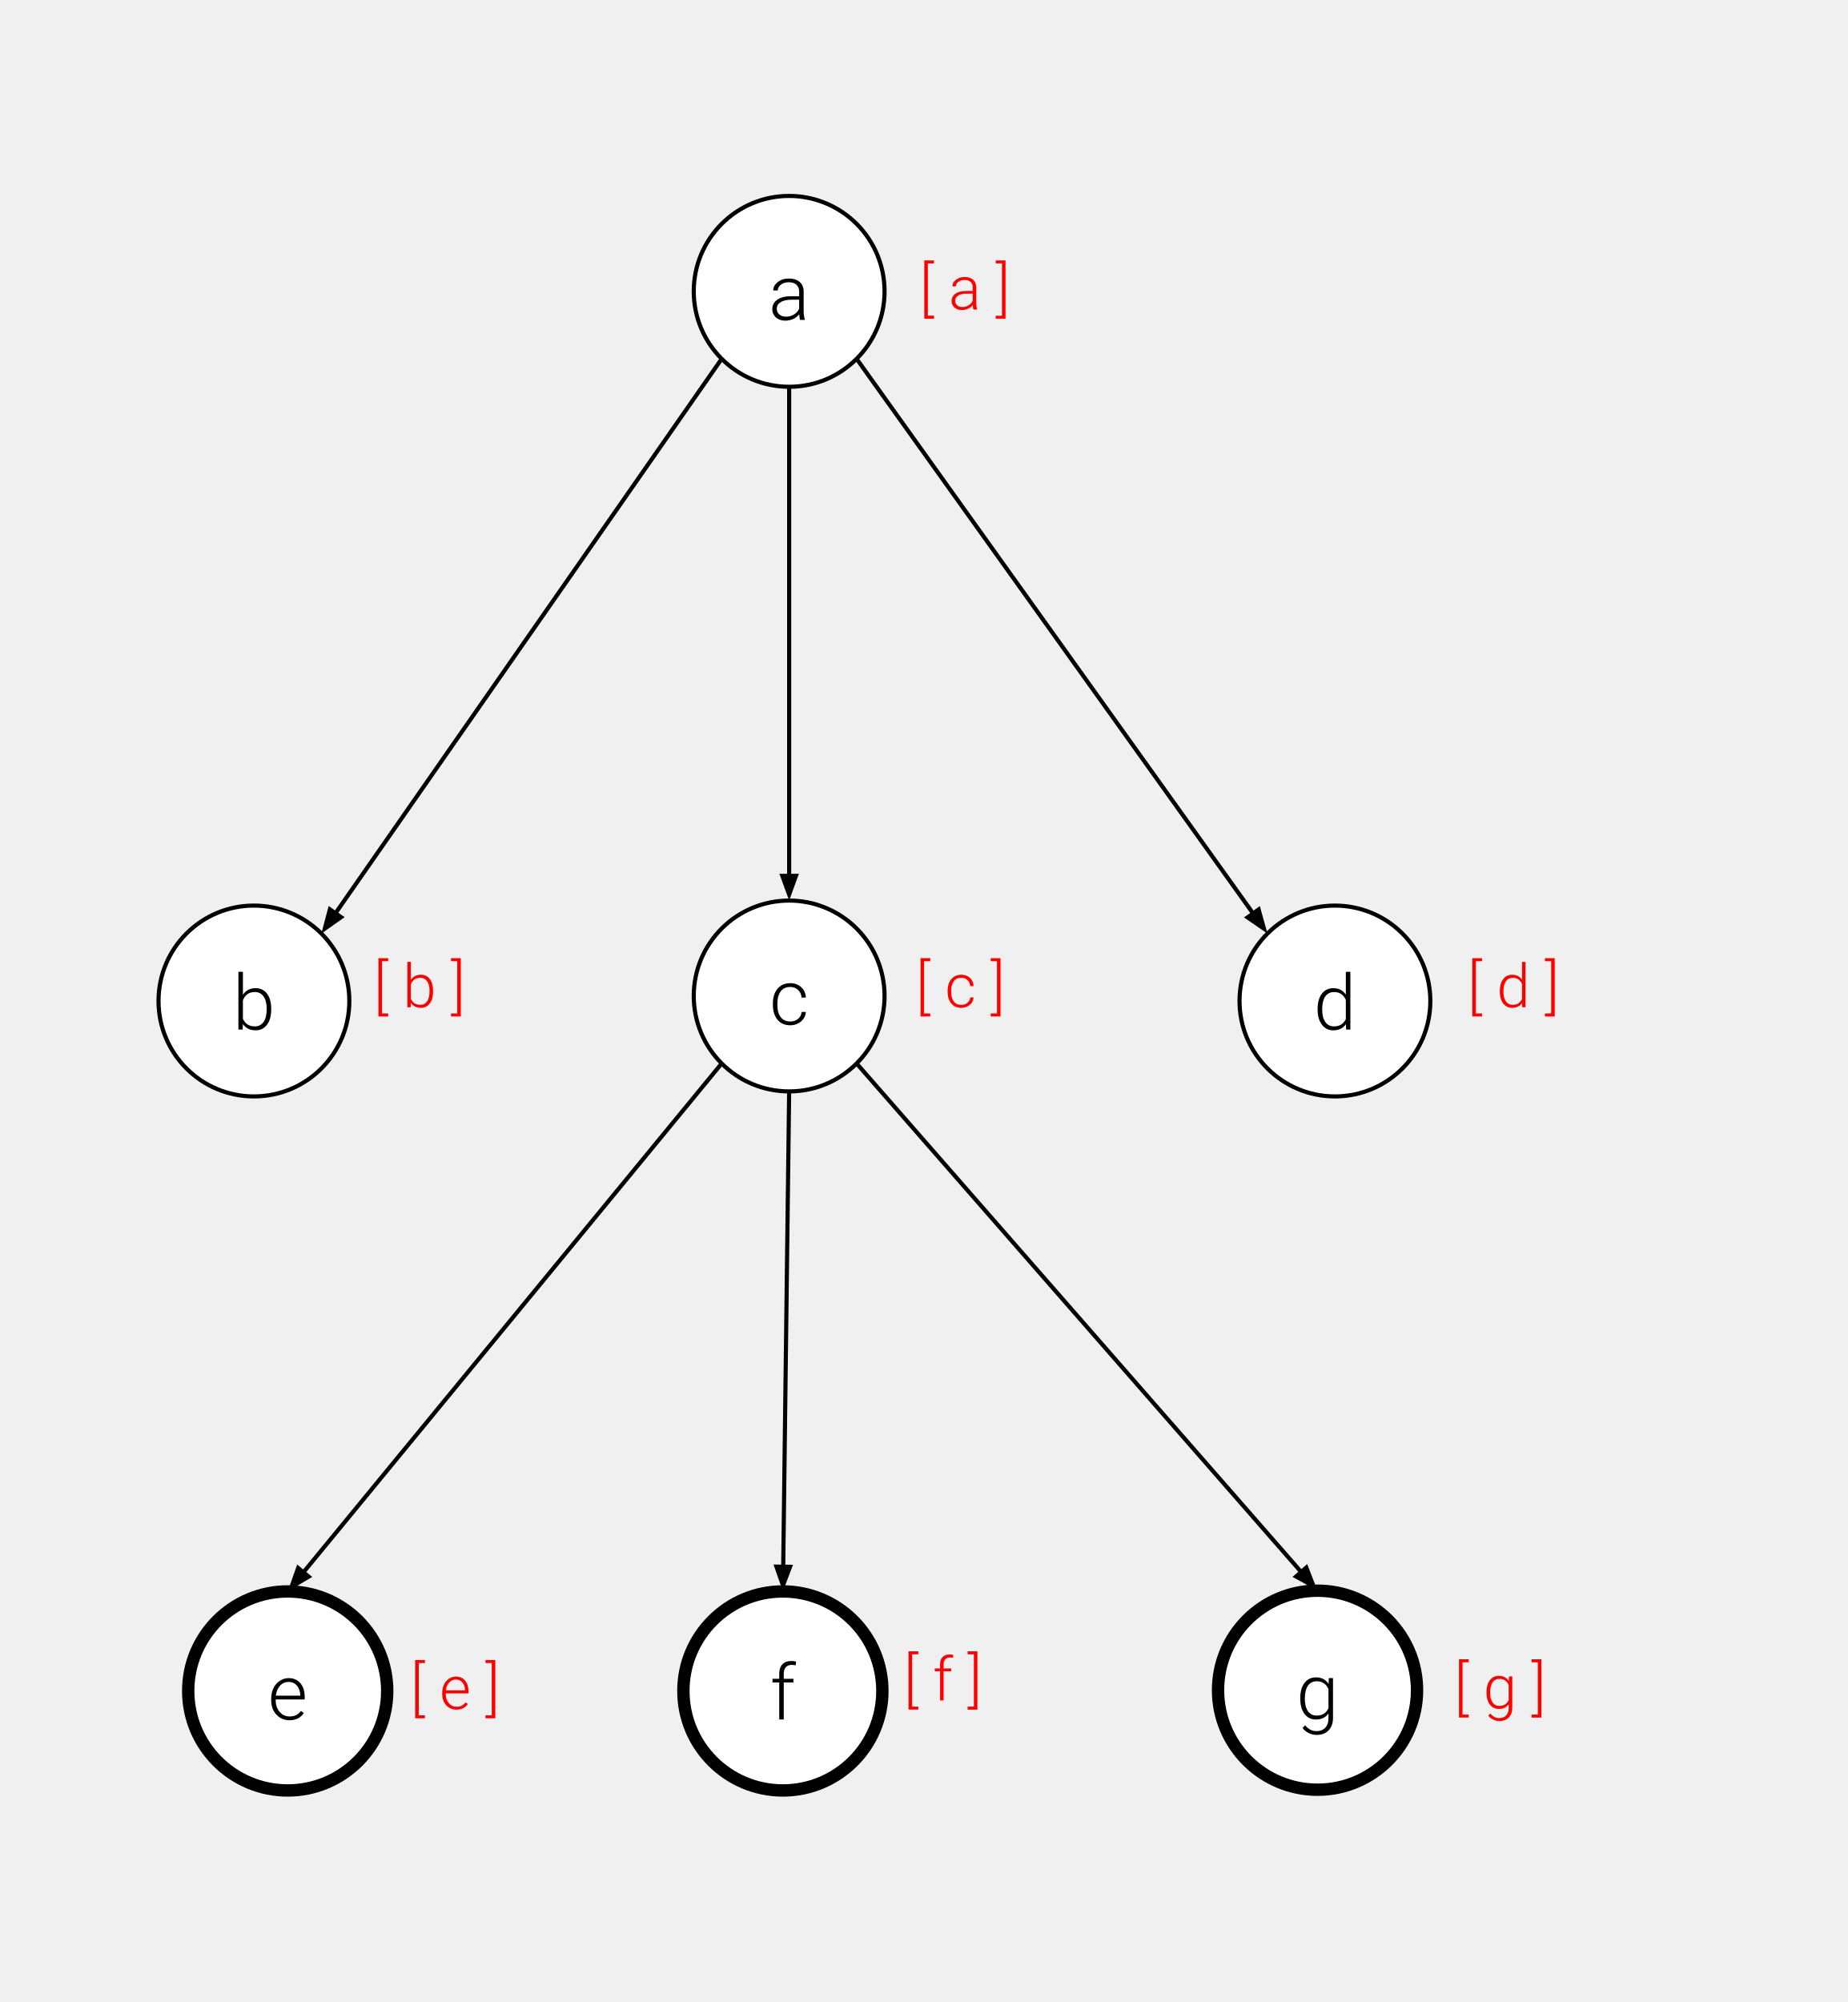
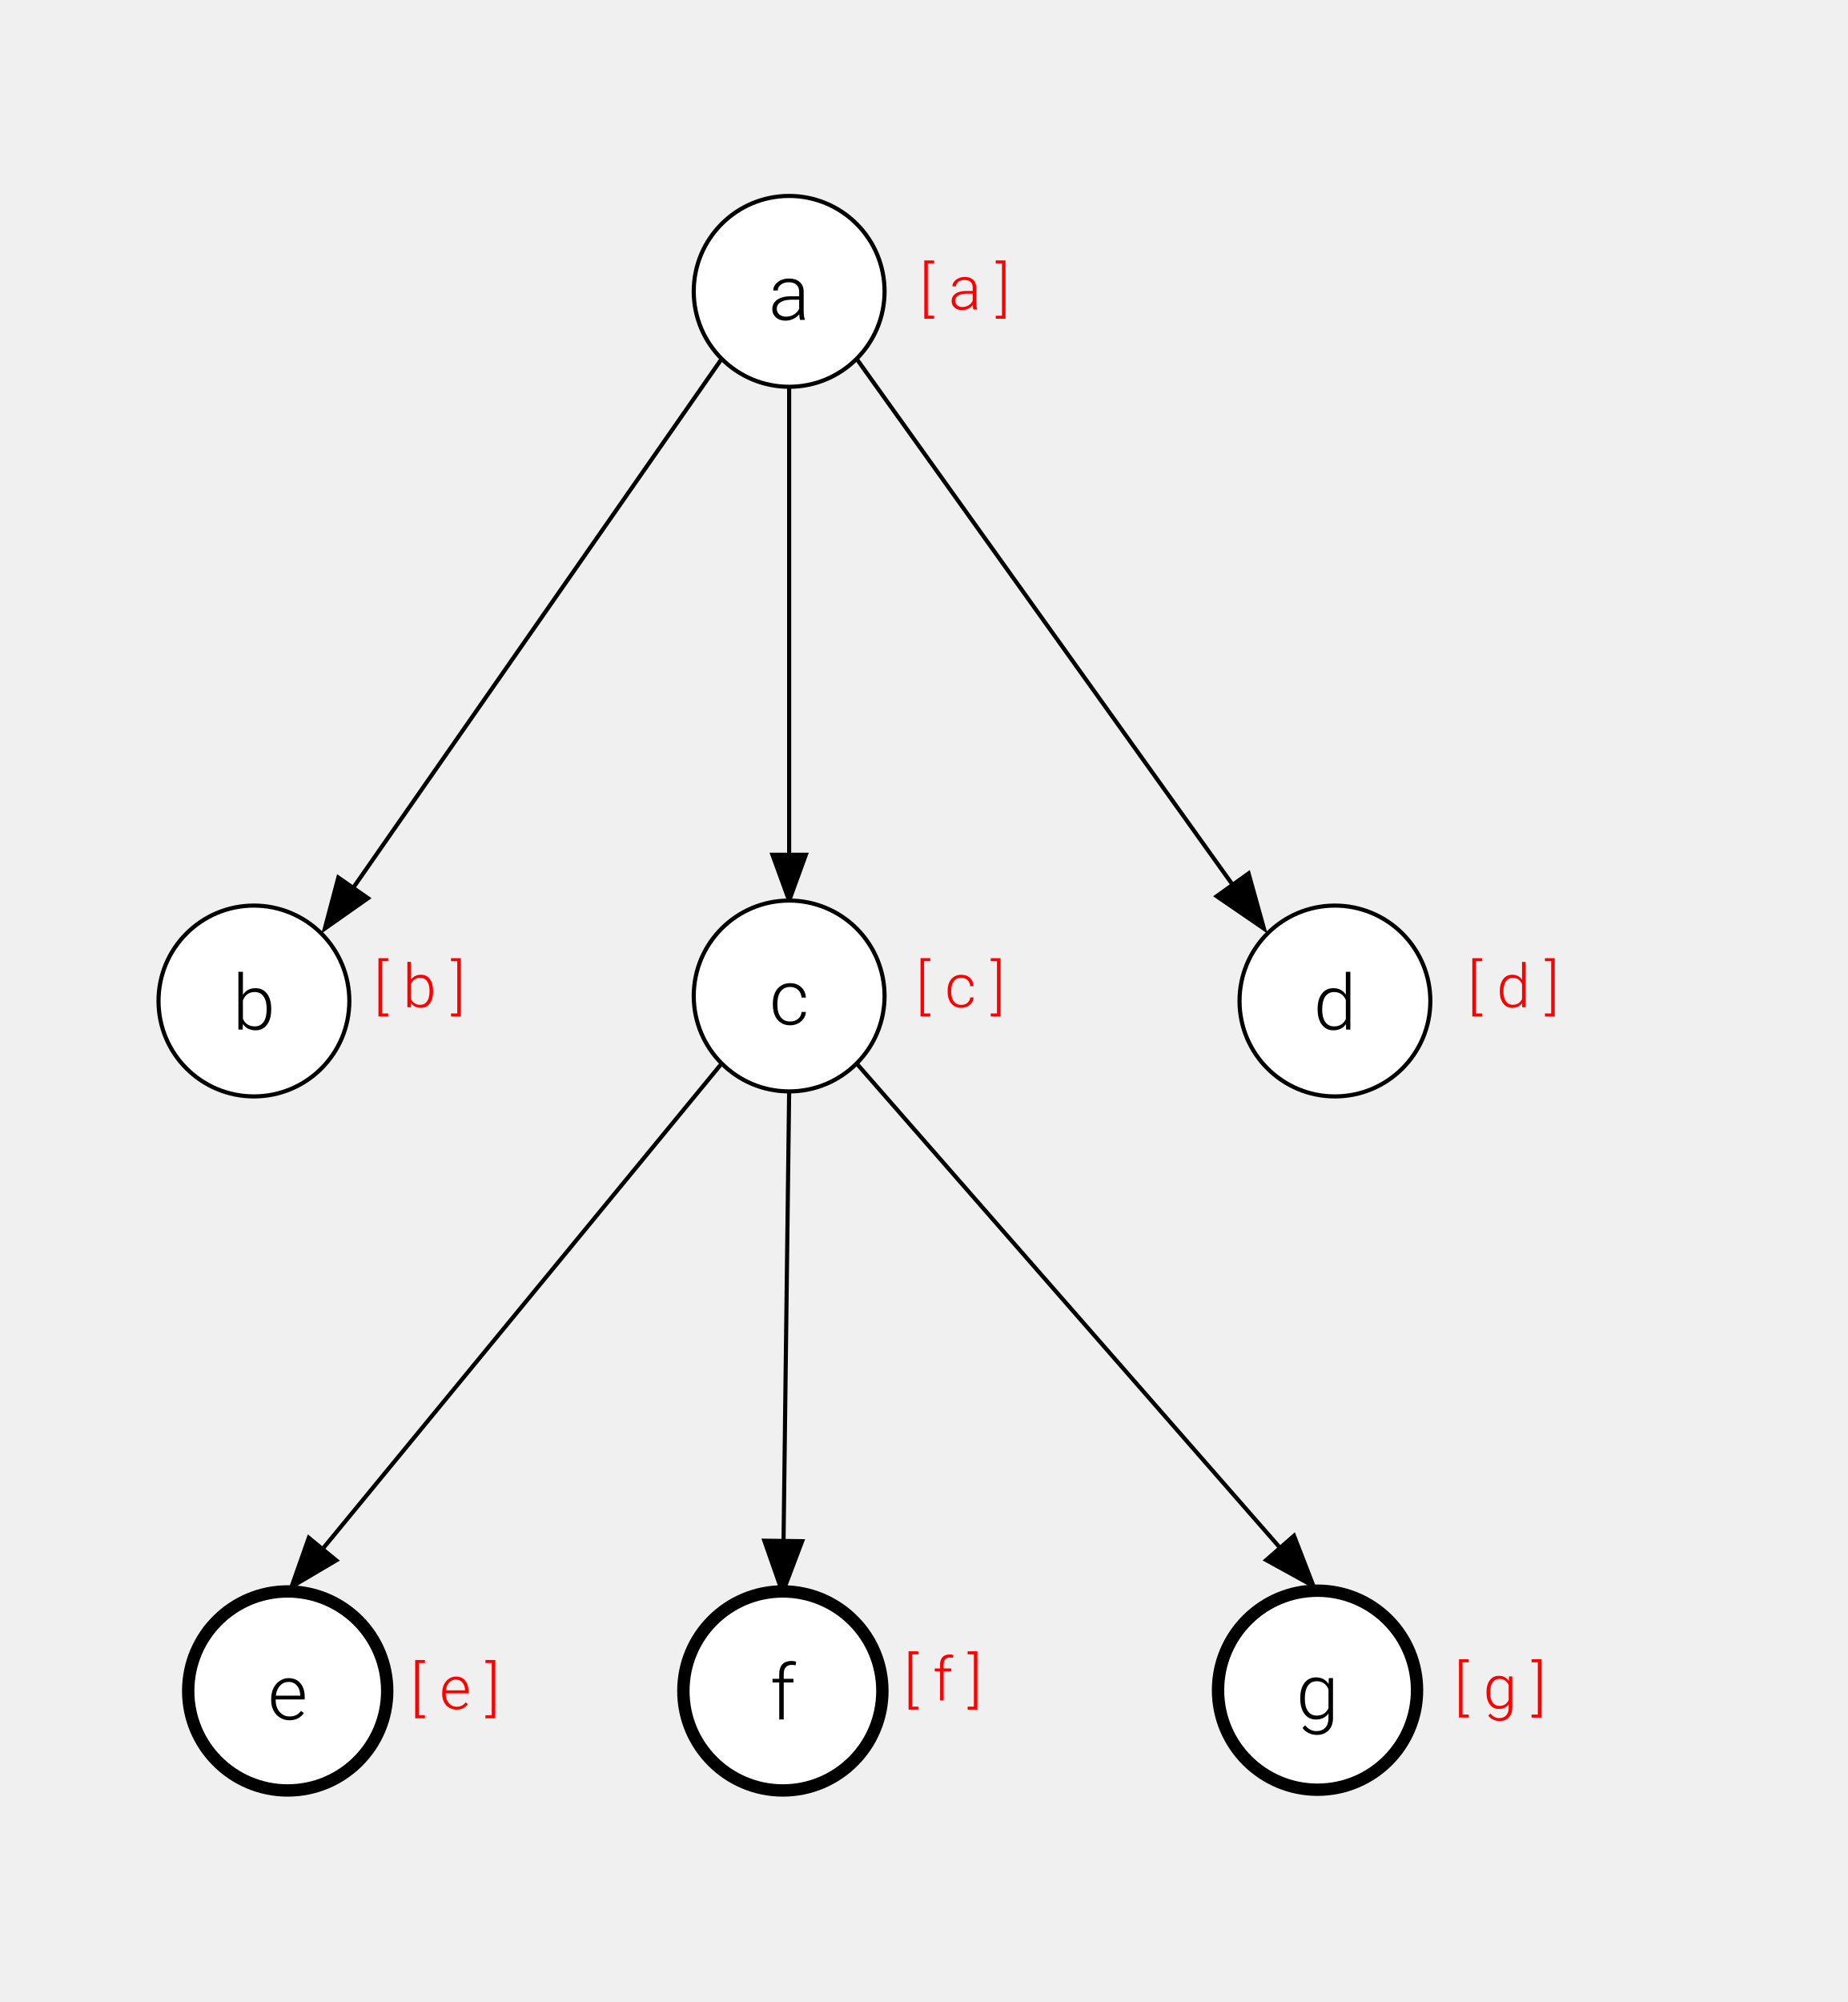
- <svg xmlns="http://www.w3.org/2000/svg" version="1.1" viewBox="0.0 0.0 448.047 485.362" fill="none" stroke="none" stroke-linecap="square" stroke-miterlimit="10">
+ <svg xmlns="http://www.w3.org/2000/svg" version="1.1" viewBox="0.0 0.0 448.047 485.362" fill="none" stroke="none" stroke-linecap="square" stroke-miterlimit="10" id="svg591">
+   <defs id="defs595" />
  <clipPath id="p.0">
-     <path d="m0 0l448.047 0l0 485.362l-448.047 0l0 -485.362z" clip-rule="nonzero" />
+     <path d="m0 0l448.047 0l0 485.362l-448.047 0l0 -485.362z" clip-rule="nonzero" id="path478" />
  </clipPath>
-   <g clip-path="url(#p.0)">
-     <path fill="#000000" fill-opacity="0.0" d="m0 0l448.047 0l0 485.362l-448.047 0z" fill-rule="evenodd" />
-     <path fill="#ffffff" d="m168.213 70.635l0 0c0 -12.776 10.357 -23.134 23.134 -23.134l0 0c6.135 0 12.02 2.437 16.358 6.776c4.338 4.338 6.776 10.223 6.776 16.358l0 0c0 12.776 -10.357 23.134 -23.134 23.134l0 0c-12.776 0 -23.134 -10.357 -23.134 -23.134z" fill-rule="evenodd" />
-     <path stroke="#000000" stroke-width="1.0" stroke-linejoin="round" stroke-linecap="butt" d="m168.213 70.635l0 0c0 -12.776 10.357 -23.134 23.134 -23.134l0 0c6.135 0 12.02 2.437 16.358 6.776c4.338 4.338 6.776 10.223 6.776 16.358l0 0c0 12.776 -10.357 23.134 -23.134 23.134l0 0c-12.776 0 -23.134 -10.357 -23.134 -23.134z" fill-rule="evenodd" />
-     <path fill="#000000" d="m193.991 77.555q-0.156 -0.469 -0.203 -1.375q-0.578 0.75 -1.469 1.156q-0.891 0.406 -1.875 0.406q-1.422 0 -2.312 -0.797q-0.875 -0.797 -0.875 -2.0q0 -1.438 1.203 -2.281q1.203 -0.844 3.344 -0.844l1.969 0l0 -1.109q0 -1.062 -0.656 -1.672q-0.641 -0.609 -1.891 -0.609q-1.141 0 -1.891 0.594q-0.75 0.578 -0.75 1.406l-1.094 -0.016q0 -1.172 1.094 -2.031q1.094 -0.859 2.688 -0.859q1.656 0 2.609 0.828q0.953 0.812 0.984 2.281l0 4.672q0 1.438 0.297 2.141l0 0.109l-1.172 0zm-3.422 -0.781q1.094 0 1.953 -0.531q0.859 -0.531 1.25 -1.406l0 -2.172l-1.953 0q-1.625 0.016 -2.547 0.594q-0.922 0.578 -0.922 1.594q0 0.828 0.609 1.375q0.625 0.547 1.609 0.547z" fill-rule="nonzero" />
-     <path fill="#000000" fill-opacity="0.0" d="m174.988 86.993l-97.071 139.339" fill-rule="evenodd" />
-     <path stroke="#000000" stroke-width="1.0" stroke-linejoin="round" stroke-linecap="butt" d="m174.988 86.993l-93.641 134.415" fill-rule="evenodd" />
-     <path fill="#000000" stroke="#000000" stroke-width="1.0" stroke-linecap="butt" d="m79.992 220.465l-1.239 4.668l3.949 -2.779z" fill-rule="evenodd" />
-     <path fill="#ffffff" d="m38.436 242.681l0 0c0 -12.776 10.357 -23.134 23.134 -23.134l0 0c6.135 0 12.02 2.437 16.358 6.776c4.338 4.338 6.776 10.223 6.776 16.358l0 0c0 12.776 -10.357 23.134 -23.134 23.134l0 0c-12.776 0 -23.134 -10.357 -23.134 -23.134z" fill-rule="evenodd" />
-     <path stroke="#000000" stroke-width="1.0" stroke-linejoin="round" stroke-linecap="butt" d="m38.436 242.681l0 0c0 -12.776 10.357 -23.134 23.134 -23.134l0 0c6.135 0 12.02 2.437 16.358 6.776c4.338 4.338 6.776 10.223 6.776 16.358l0 0c0 12.776 -10.357 23.134 -23.134 23.134l0 0c-12.776 0 -23.134 -10.357 -23.134 -23.134z" fill-rule="evenodd" />
-     <path fill="#000000" d="m65.759 244.773q0 2.312 -1.031 3.672q-1.016 1.344 -2.734 1.344q-2.062 0 -3.109 -1.531l-0.047 1.344l-1.031 0l0 -14.0l1.094 0l0 5.578q1.031 -1.609 3.078 -1.609q1.75 0 2.766 1.328q1.016 1.328 1.016 3.719l0 0.156zm-1.094 -0.188q0 -1.953 -0.766 -3.016q-0.75 -1.062 -2.125 -1.062q-1.047 0 -1.781 0.516q-0.719 0.516 -1.094 1.516l0 4.438q0.812 1.859 2.891 1.859q1.344 0 2.109 -1.062q0.766 -1.062 0.766 -3.188z" fill-rule="nonzero" />
-     <path fill="#000000" fill-opacity="0.0" d="m191.346 93.769l0 124.567" fill-rule="evenodd" />
-     <path stroke="#000000" stroke-width="1.0" stroke-linejoin="round" stroke-linecap="butt" d="m191.346 93.769l0 118.567" fill-rule="evenodd" />
-     <path fill="#000000" stroke="#000000" stroke-width="1.0" stroke-linecap="butt" d="m189.695 212.336l1.652 4.538l1.652 -4.538z" fill-rule="evenodd" />
-     <path fill="#ffffff" d="m168.213 241.466l0 0c0 -12.776 10.357 -23.134 23.134 -23.134l0 0c6.135 0 12.02 2.437 16.358 6.776c4.338 4.338 6.776 10.223 6.776 16.358l0 0c0 12.776 -10.357 23.134 -23.134 23.134l0 0c-12.776 0 -23.134 -10.357 -23.134 -23.134z" fill-rule="evenodd" />
-     <path stroke="#000000" stroke-width="1.0" stroke-linejoin="round" stroke-linecap="butt" d="m168.213 241.466l0 0c0 -12.776 10.357 -23.134 23.134 -23.134l0 0c6.135 0 12.02 2.437 16.358 6.776c4.338 4.338 6.776 10.223 6.776 16.358l0 0c0 12.776 -10.357 23.134 -23.134 23.134l0 0c-12.776 0 -23.134 -10.357 -23.134 -23.134z" fill-rule="evenodd" />
-     <path fill="#000000" d="m191.604 247.651q1.141 0 1.906 -0.641q0.781 -0.641 0.844 -1.672l1.047 0q-0.047 0.906 -0.578 1.656q-0.516 0.734 -1.375 1.156q-0.859 0.422 -1.844 0.422q-1.938 0 -3.078 -1.344q-1.125 -1.359 -1.125 -3.641l0 -0.328q0 -1.453 0.5 -2.562q0.516 -1.125 1.469 -1.734q0.953 -0.609 2.234 -0.609q1.609 0 2.656 0.969q1.062 0.953 1.141 2.531l-1.047 0q-0.078 -1.156 -0.844 -1.859q-0.75 -0.719 -1.906 -0.719q-1.484 0 -2.297 1.062q-0.812 1.062 -0.812 2.984l0 0.328q0 1.891 0.812 2.953q0.812 1.047 2.297 1.047z" fill-rule="nonzero" />
-     <path fill="#000000" fill-opacity="0.0" d="m207.705 86.993l99.622 139.339" fill-rule="evenodd" />
-     <path stroke="#000000" stroke-width="1.0" stroke-linejoin="round" stroke-linecap="butt" d="m207.705 86.993l96.132 134.458" fill-rule="evenodd" />
-     <path fill="#000000" stroke="#000000" stroke-width="1.0" stroke-linecap="butt" d="m302.493 222.412l3.983 2.731l-1.296 -4.652z" fill-rule="evenodd" />
-     <path fill="#ffffff" d="m300.549 242.682l0 0c0 -12.776 10.357 -23.134 23.134 -23.134l0 0c6.135 0 12.02 2.437 16.358 6.776c4.338 4.338 6.776 10.223 6.776 16.358l0 0c0 12.776 -10.357 23.134 -23.134 23.134l0 0c-12.776 0 -23.134 -10.357 -23.134 -23.134z" fill-rule="evenodd" />
-     <path stroke="#000000" stroke-width="1.0" stroke-linejoin="round" stroke-linecap="butt" d="m300.549 242.682l0 0c0 -12.776 10.357 -23.134 23.134 -23.134l0 0c6.135 0 12.02 2.437 16.358 6.776c4.338 4.338 6.776 10.223 6.776 16.358l0 0c0 12.776 -10.357 23.134 -23.134 23.134l0 0c-12.776 0 -23.134 -10.357 -23.134 -23.134z" fill-rule="evenodd" />
-     <path fill="#000000" d="m319.483 244.587q0 -2.297 1.016 -3.656q1.031 -1.359 2.797 -1.359q1.984 0 3.031 1.562l0 -5.531l1.094 0l0 14.0l-1.031 0l-0.031 -1.312q-1.047 1.5 -3.094 1.5q-1.703 0 -2.75 -1.375q-1.031 -1.375 -1.031 -3.703l0 -0.125zm1.109 0.188q0 1.891 0.75 2.984q0.75 1.078 2.125 1.078q2.016 0 2.859 -1.781l0 -4.625q-0.844 -1.922 -2.844 -1.922q-1.375 0 -2.141 1.078q-0.75 1.078 -0.75 3.188z" fill-rule="nonzero" />
-     <path fill="#000000" fill-opacity="0.0" d="m174.988 257.824l-105.228 128.0" fill-rule="evenodd" />
-     <path stroke="#000000" stroke-width="1.0" stroke-linejoin="round" stroke-linecap="butt" d="m174.988 257.824l-101.418 123.365" fill-rule="evenodd" />
-     <path fill="#000000" stroke="#000000" stroke-width="1.0" stroke-linecap="butt" d="m72.294 380.14l-1.606 4.554l4.158 -2.457z" fill-rule="evenodd" />
-     <path fill="#ffffff" d="m45.635 409.95l0 0c0 -13.324 10.802 -24.126 24.126 -24.126l0 0c6.399 0 12.535 2.542 17.06 7.066c4.524 4.525 7.066 10.661 7.066 17.06l0 0c0 13.324 -10.802 24.126 -24.126 24.126l0 0c-13.324 0 -24.126 -10.802 -24.126 -24.126z" fill-rule="evenodd" />
-     <path stroke="#000000" stroke-width="3.0" stroke-linejoin="round" stroke-linecap="butt" d="m45.635 409.95l0 0c0 -13.324 10.802 -24.126 24.126 -24.126l0 0c6.399 0 12.535 2.542 17.06 7.066c4.524 4.525 7.066 10.661 7.066 17.06l0 0c0 13.324 -10.802 24.126 -24.126 24.126l0 0c-13.324 0 -24.126 -10.802 -24.126 -24.126z" fill-rule="evenodd" />
-     <path fill="#000000" d="m70.177 417.058q-1.25 0 -2.266 -0.625q-1.016 -0.625 -1.594 -1.719q-0.562 -1.109 -0.562 -2.484l0 -0.391q0 -1.422 0.547 -2.562q0.562 -1.141 1.547 -1.781q0.984 -0.656 2.125 -0.656q1.797 0 2.844 1.219q1.062 1.219 1.062 3.344l0 0.609l-7.031 0l0 0.219q0 1.672 0.953 2.797q0.969 1.109 2.422 1.109q0.875 0 1.547 -0.312q0.672 -0.328 1.219 -1.031l0.688 0.516q-1.203 1.75 -3.5 1.75zm-0.203 -9.297q-1.219 0 -2.062 0.906q-0.844 0.891 -1.031 2.422l5.922 0l0 -0.125q-0.047 -1.422 -0.812 -2.312q-0.766 -0.891 -2.016 -0.891z" fill-rule="nonzero" />
-     <path fill="#000000" fill-opacity="0.0" d="m191.346 264.6l-1.512 121.228" fill-rule="evenodd" />
-     <path stroke="#000000" stroke-width="1.0" stroke-linejoin="round" stroke-linecap="butt" d="m191.346 264.6l-1.437 115.229" fill-rule="evenodd" />
-     <path fill="#000000" stroke="#000000" stroke-width="1.0" stroke-linecap="butt" d="m188.258 379.808l1.595 4.558l1.708 -4.517z" fill-rule="evenodd" />
-     <path fill="#ffffff" d="m165.699 409.95l0 0c0 -13.324 10.802 -24.126 24.126 -24.126l0 0c6.399 0 12.535 2.542 17.06 7.066c4.524 4.525 7.066 10.661 7.066 17.06l0 0c0 13.324 -10.802 24.126 -24.126 24.126l0 0c-13.324 0 -24.126 -10.802 -24.126 -24.126z" fill-rule="evenodd" />
-     <path stroke="#000000" stroke-width="3.0" stroke-linejoin="round" stroke-linecap="butt" d="m165.699 409.95l0 0c0 -13.324 10.802 -24.126 24.126 -24.126l0 0c6.399 0 12.535 2.542 17.06 7.066c4.524 4.525 7.066 10.661 7.066 17.06l0 0c0 13.324 -10.802 24.126 -24.126 24.126l0 0c-13.324 0 -24.126 -10.802 -24.126 -24.126z" fill-rule="evenodd" />
-     <path fill="#000000" d="m188.94 416.87l0 -8.969l-1.625 0l0 -0.891l1.625 0l0 -1.188q0 -1.516 0.766 -2.328q0.781 -0.812 2.156 -0.812q0.609 0 1.156 0.156l-0.094 0.906q-0.453 -0.109 -0.984 -0.109q-0.906 0 -1.406 0.562q-0.5 0.562 -0.5 1.594l0 1.219l2.344 0l0 0.891l-2.344 0l0 8.969l-1.094 0z" fill-rule="nonzero" />
-     <path fill="#000000" fill-opacity="0.0" d="m207.705 257.824l111.748 127.811" fill-rule="evenodd" />
-     <path stroke="#000000" stroke-width="1.0" stroke-linejoin="round" stroke-linecap="butt" d="m207.705 257.824l107.799 123.294" fill-rule="evenodd" />
-     <path fill="#000000" stroke="#000000" stroke-width="1.0" stroke-linecap="butt" d="m314.26 382.205l4.23 2.329l-1.744 -4.504z" fill-rule="evenodd" />
-     <path fill="#ffffff" d="m295.339 409.772l0 0c0 -13.324 10.802 -24.126 24.126 -24.126l0 0c6.399 0 12.535 2.542 17.06 7.066c4.524 4.525 7.066 10.661 7.066 17.06l0 0c0 13.324 -10.802 24.126 -24.126 24.126l0 0c-13.324 0 -24.126 -10.802 -24.126 -24.126z" fill-rule="evenodd" />
-     <path stroke="#000000" stroke-width="3.0" stroke-linejoin="round" stroke-linecap="butt" d="m295.339 409.772l0 0c0 -13.324 10.802 -24.126 24.126 -24.126l0 0c6.399 0 12.535 2.542 17.06 7.066c4.524 4.525 7.066 10.661 7.066 17.06l0 0c0 13.324 -10.802 24.126 -24.126 24.126l0 0c-13.324 0 -24.126 -10.802 -24.126 -24.126z" fill-rule="evenodd" />
-     <path fill="#000000" d="m315.275 411.676q0 -2.312 1.016 -3.656q1.031 -1.359 2.797 -1.359q2.016 0 3.062 1.594l0.047 -1.422l1.016 0l0 9.656q0 1.906 -1.062 3.016q-1.062 1.109 -2.891 1.109q-1.031 0 -1.969 -0.469q-0.922 -0.453 -1.453 -1.219l0.609 -0.656q1.156 1.422 2.75 1.422q1.359 0 2.125 -0.812q0.766 -0.797 0.797 -2.219l0 -1.25q-1.047 1.469 -3.062 1.469q-1.703 0 -2.75 -1.359q-1.031 -1.375 -1.031 -3.703l0 -0.141zm1.109 0.188q0 1.891 0.75 2.984q0.75 1.078 2.125 1.078q2.016 0 2.859 -1.797l0 -4.594q-0.391 -0.938 -1.109 -1.438q-0.719 -0.5 -1.734 -0.5q-1.375 0 -2.141 1.078q-0.75 1.078 -0.75 3.188z" fill-rule="nonzero" />
-     <path fill="#000000" fill-opacity="0.0" d="m213.942 51.958l46.268 0l0 37.354l-46.268 0z" fill-rule="evenodd" />
-     <path fill="#ff0000" d="m226.474 63.866l-1.5 0l0 12.672l1.5 0l0 0.734l-2.359 0l0 -14.141l2.359 0l0 0.734zm9.546 11.172q-0.125 -0.359 -0.156 -1.078q-0.453 0.578 -1.156 0.906q-0.688 0.312 -1.469 0.312q-1.125 0 -1.812 -0.625q-0.688 -0.625 -0.688 -1.562q0 -1.141 0.938 -1.797q0.938 -0.656 2.625 -0.656l1.547 0l0 -0.875q0 -0.844 -0.516 -1.312q-0.5 -0.469 -1.484 -0.469q-0.891 0 -1.484 0.453q-0.578 0.453 -0.578 1.094l-0.859 0q0 -0.922 0.859 -1.594q0.859 -0.688 2.109 -0.688q1.297 0 2.031 0.656q0.75 0.641 0.781 1.797l0 3.672q0 1.125 0.234 1.688l0 0.078l-0.922 0zm-2.688 -0.609q0.859 0 1.531 -0.422q0.688 -0.422 0.984 -1.109l0 -1.703l-1.531 0q-1.281 0.016 -2.0 0.469q-0.719 0.453 -0.719 1.25q0 0.656 0.484 1.094q0.484 0.422 1.25 0.422zm8.102 -11.297l2.375 0l0 14.141l-2.375 0l0 -0.734l1.516 0l0 -12.672l-1.516 0l0 -0.734z" fill-rule="nonzero" />
-     <path fill="#000000" fill-opacity="0.0" d="m346.816 221.121l53.197 0l0 37.354l-53.197 0z" fill-rule="evenodd" />
-     <path fill="#ff0000" d="m359.348 233.029l-1.5 0l0 12.672l1.5 0l0 0.734l-2.359 0l0 -14.141l2.359 0l0 0.734zm4.312 7.234q0 -1.812 0.812 -2.875q0.812 -1.078 2.188 -1.078q1.562 0 2.391 1.25l0 -4.359l0.844 0l0 11.0l-0.797 0l-0.031 -1.031q-0.828 1.172 -2.422 1.172q-1.344 0 -2.172 -1.078q-0.812 -1.078 -0.812 -2.906l0 -0.094zm0.875 0.141q0 1.484 0.594 2.344q0.594 0.859 1.672 0.859q1.578 0 2.25 -1.406l0 -3.625q-0.672 -1.516 -2.234 -1.516q-1.078 0 -1.688 0.844q-0.594 0.844 -0.594 2.5zm10.067 -8.109l2.375 0l0 14.141l-2.375 0l0 -0.734l1.516 0l0 -12.672l-1.516 0l0 -0.734z" fill-rule="nonzero" />
-     <path fill="#000000" fill-opacity="0.0" d="m81.591 221.121l72.661 0l0 37.354l-72.661 0z" fill-rule="evenodd" />
-     <path fill="#ff0000" d="m94.122 233.029l-1.5 0l0 12.672l1.5 0l0 0.734l-2.359 0l0 -14.141l2.359 0l0 0.734zm10.89 7.375q0 1.812 -0.797 2.875q-0.797 1.062 -2.156 1.062q-1.609 0 -2.438 -1.203l-0.047 1.062l-0.797 0l0 -11.0l0.844 0l0 4.375q0.828 -1.266 2.422 -1.266q1.375 0 2.172 1.047q0.797 1.047 0.797 2.922l0 0.125zm-0.859 -0.141q0 -1.531 -0.594 -2.359q-0.594 -0.844 -1.672 -0.844q-0.812 0 -1.391 0.406q-0.578 0.406 -0.875 1.188l0 3.484q0.656 1.469 2.281 1.469q1.062 0 1.656 -0.844q0.594 -0.844 0.594 -2.5zm5.202 -7.969l2.375 0l0 14.141l-2.375 0l0 -0.734l1.516 0l0 -12.672l-1.516 0l0 -0.734z" fill-rule="nonzero" />
-     <path fill="#000000" fill-opacity="0.0" d="m213.029 221.119l95.748 0l0 37.354l-95.748 0z" fill-rule="evenodd" />
-     <path fill="#ff0000" d="m225.56 233.028l-1.5 0l0 12.672l1.5 0l0 0.734l-2.359 0l0 -14.141l2.359 0l0 0.734zm7.531 10.594q0.891 0 1.484 -0.5q0.609 -0.516 0.672 -1.312l0.812 0q-0.031 0.703 -0.438 1.297q-0.406 0.578 -1.094 0.906q-0.672 0.328 -1.438 0.328q-1.531 0 -2.422 -1.047q-0.891 -1.062 -0.891 -2.859l0 -0.25q0 -1.156 0.391 -2.031q0.406 -0.875 1.156 -1.359q0.75 -0.484 1.75 -0.484q1.281 0 2.109 0.766q0.828 0.75 0.875 2.0l-0.812 0q-0.062 -0.922 -0.672 -1.469q-0.594 -0.562 -1.5 -0.562q-1.156 0 -1.797 0.844q-0.641 0.828 -0.641 2.344l0 0.25q0 1.484 0.641 2.312q0.641 0.828 1.812 0.828zm7.129 -11.328l2.375 0l0 14.141l-2.375 0l0 -0.734l1.516 0l0 -12.672l-1.516 0l0 -0.734z" fill-rule="nonzero" />
-     <path fill="#000000" fill-opacity="0.0" d="m90.502 391.273l63.748 0l0 37.354l-63.748 0z" fill-rule="evenodd" />
-     <path fill="#ff0000" d="m103.033 403.181l-1.5 0l0 12.672l1.5 0l0 0.734l-2.359 0l0 -14.141l2.359 0l0 0.734zm7.656 11.312q-0.984 0 -1.781 -0.484q-0.797 -0.484 -1.25 -1.344q-0.438 -0.875 -0.438 -1.969l0 -0.297q0 -1.125 0.438 -2.016q0.438 -0.891 1.203 -1.406q0.781 -0.516 1.672 -0.516q1.422 0 2.234 0.969q0.828 0.953 0.828 2.625l0 0.484l-5.516 0l0 0.156q0 1.328 0.75 2.203q0.75 0.875 1.906 0.875q0.688 0 1.203 -0.25q0.531 -0.25 0.953 -0.797l0.547 0.406q-0.953 1.359 -2.75 1.359zm-0.156 -7.297q-0.969 0 -1.625 0.719q-0.656 0.703 -0.797 1.891l4.641 0l0 -0.094q-0.031 -1.109 -0.641 -1.812q-0.594 -0.703 -1.578 -0.703zm7.182 -4.75l2.375 0l0 14.141l-2.375 0l0 -0.734l1.516 0l0 -12.672l-1.516 0l0 -0.734z" fill-rule="nonzero" />
-     <path fill="#000000" fill-opacity="0.0" d="m210.126 389.165l46.047 0l0 37.354l-46.047 0z" fill-rule="evenodd" />
-     <path fill="#ff0000" d="m222.657 401.073l-1.5 0l0 12.672l1.5 0l0 0.734l-2.359 0l0 -14.141l2.359 0l0 0.734zm5.281 11.172l0 -7.047l-1.281 0l0 -0.703l1.281 0l0 -0.938q0 -1.188 0.594 -1.812q0.609 -0.641 1.688 -0.641q0.5 0 0.922 0.125l-0.078 0.703q-0.344 -0.078 -0.766 -0.078q-0.719 0 -1.109 0.438q-0.391 0.438 -0.391 1.25l0 0.953l1.844 0l0 0.703l-1.844 0l0 7.047l-0.859 0zm6.682 -11.906l2.375 0l0 14.141l-2.375 0l0 -0.734l1.516 0l0 -12.672l-1.516 0l0 -0.734z" fill-rule="nonzero" />
-     <path fill="#000000" fill-opacity="0.0" d="m343.59 391.094l50.079 0l0 37.354l-50.079 0z" fill-rule="evenodd" />
-     <path fill="#ff0000" d="m356.121 403.002l-1.5 0l0 12.672l1.5 0l0 0.734l-2.359 0l0 -14.141l2.359 0l0 0.734zm4.312 7.234q0 -1.828 0.812 -2.891q0.812 -1.062 2.188 -1.062q1.578 0 2.406 1.266l0.047 -1.125l0.797 0l0 7.594q0 1.5 -0.844 2.359q-0.828 0.875 -2.266 0.875q-0.812 0 -1.547 -0.359q-0.734 -0.359 -1.156 -0.953l0.484 -0.516q0.906 1.109 2.156 1.109q1.078 0 1.672 -0.641q0.609 -0.625 0.625 -1.75l0 -0.969q-0.812 1.141 -2.391 1.141q-1.344 0 -2.172 -1.062q-0.812 -1.078 -0.812 -2.906l0 -0.109zm0.875 0.141q0 1.484 0.594 2.344q0.594 0.859 1.672 0.859q1.578 0 2.234 -1.422l0 -3.609q-0.297 -0.734 -0.859 -1.125q-0.562 -0.391 -1.359 -0.391q-1.078 0 -1.688 0.844q-0.594 0.844 -0.594 2.5zm10.053 -8.109l2.375 0l0 14.141l-2.375 0l0 -0.734l1.516 0l0 -12.672l-1.516 0l0 -0.734z" fill-rule="nonzero" />
+   <g clip-path="url(#p.0)" id="g589">
+     <path fill="#000000" fill-opacity="0.0" d="m0 0l448.047 0l0 485.362l-448.047 0z" fill-rule="evenodd" id="path481" />
+     <path fill="#ffffff" d="m168.213 70.635l0 0c0 -12.776 10.357 -23.134 23.134 -23.134l0 0c6.135 0 12.02 2.437 16.358 6.776c4.338 4.338 6.776 10.223 6.776 16.358l0 0c0 12.776 -10.357 23.134 -23.134 23.134l0 0c-12.776 0 -23.134 -10.357 -23.134 -23.134z" fill-rule="evenodd" id="path483" />
+     <path stroke="#000000" stroke-width="1.0" stroke-linejoin="round" stroke-linecap="butt" d="m168.213 70.635l0 0c0 -12.776 10.357 -23.134 23.134 -23.134l0 0c6.135 0 12.02 2.437 16.358 6.776c4.338 4.338 6.776 10.223 6.776 16.358l0 0c0 12.776 -10.357 23.134 -23.134 23.134l0 0c-12.776 0 -23.134 -10.357 -23.134 -23.134z" fill-rule="evenodd" id="path485" />
+     <path fill="#000000" d="m193.991 77.555q-0.156 -0.469 -0.203 -1.375q-0.578 0.75 -1.469 1.156q-0.891 0.406 -1.875 0.406q-1.422 0 -2.312 -0.797q-0.875 -0.797 -0.875 -2.0q0 -1.438 1.203 -2.281q1.203 -0.844 3.344 -0.844l1.969 0l0 -1.109q0 -1.062 -0.656 -1.672q-0.641 -0.609 -1.891 -0.609q-1.141 0 -1.891 0.594q-0.75 0.578 -0.75 1.406l-1.094 -0.016q0 -1.172 1.094 -2.031q1.094 -0.859 2.688 -0.859q1.656 0 2.609 0.828q0.953 0.812 0.984 2.281l0 4.672q0 1.438 0.297 2.141l0 0.109l-1.172 0zm-3.422 -0.781q1.094 0 1.953 -0.531q0.859 -0.531 1.25 -1.406l0 -2.172l-1.953 0q-1.625 0.016 -2.547 0.594q-0.922 0.578 -0.922 1.594q0 0.828 0.609 1.375q0.625 0.547 1.609 0.547z" fill-rule="nonzero" id="path487" />
+     <path fill="#000000" fill-opacity="0.0" d="m174.988 86.993l-97.071 139.339" fill-rule="evenodd" id="path489" />
+     <path stroke="#000000" stroke-width="1.0" stroke-linejoin="round" stroke-linecap="butt" d="m174.988 86.993l-93.641 134.415" fill-rule="evenodd" id="path491" />
+     <path d="m 82.385,213.696 -2.668,10.052 8.505,-5.986 z" id="path493" style="fill:#000000;fill-rule:evenodd;stroke:#000000;stroke-width:2.154;stroke-linecap:butt" />
+     <path fill="#ffffff" d="m38.436 242.681l0 0c0 -12.776 10.357 -23.134 23.134 -23.134l0 0c6.135 0 12.02 2.437 16.358 6.776c4.338 4.338 6.776 10.223 6.776 16.358l0 0c0 12.776 -10.357 23.134 -23.134 23.134l0 0c-12.776 0 -23.134 -10.357 -23.134 -23.134z" fill-rule="evenodd" id="path495" />
+     <path stroke="#000000" stroke-width="1.0" stroke-linejoin="round" stroke-linecap="butt" d="m38.436 242.681l0 0c0 -12.776 10.357 -23.134 23.134 -23.134l0 0c6.135 0 12.02 2.437 16.358 6.776c4.338 4.338 6.776 10.223 6.776 16.358l0 0c0 12.776 -10.357 23.134 -23.134 23.134l0 0c-12.776 0 -23.134 -10.357 -23.134 -23.134z" fill-rule="evenodd" id="path497" />
+     <path fill="#000000" d="m65.759 244.773q0 2.312 -1.031 3.672q-1.016 1.344 -2.734 1.344q-2.062 0 -3.109 -1.531l-0.047 1.344l-1.031 0l0 -14.0l1.094 0l0 5.578q1.031 -1.609 3.078 -1.609q1.75 0 2.766 1.328q1.016 1.328 1.016 3.719l0 0.156zm-1.094 -0.188q0 -1.953 -0.766 -3.016q-0.75 -1.062 -2.125 -1.062q-1.047 0 -1.781 0.516q-0.719 0.516 -1.094 1.516l0 4.438q0.812 1.859 2.891 1.859q1.344 0 2.109 -1.062q0.766 -1.062 0.766 -3.188z" fill-rule="nonzero" id="path499" />
+     <path fill="#000000" fill-opacity="0.0" d="m191.346 93.769l0 124.567" fill-rule="evenodd" id="path501" />
+     <path stroke="#000000" stroke-width="1.0" stroke-linejoin="round" stroke-linecap="butt" d="m191.346 93.769l0 118.567" fill-rule="evenodd" id="path503" />
+     <path d="m 188.018,207.73 3.328,9.144 3.328,-9.144 z" id="path505" style="fill:#000000;fill-rule:evenodd;stroke:#000000;stroke-width:2.015;stroke-linecap:butt" />
+     <path fill="#ffffff" d="m168.213 241.466l0 0c0 -12.776 10.357 -23.134 23.134 -23.134l0 0c6.135 0 12.02 2.437 16.358 6.776c4.338 4.338 6.776 10.223 6.776 16.358l0 0c0 12.776 -10.357 23.134 -23.134 23.134l0 0c-12.776 0 -23.134 -10.357 -23.134 -23.134z" fill-rule="evenodd" id="path507" />
+     <path stroke="#000000" stroke-width="1.0" stroke-linejoin="round" stroke-linecap="butt" d="m168.213 241.466l0 0c0 -12.776 10.357 -23.134 23.134 -23.134l0 0c6.135 0 12.02 2.437 16.358 6.776c4.338 4.338 6.776 10.223 6.776 16.358l0 0c0 12.776 -10.357 23.134 -23.134 23.134l0 0c-12.776 0 -23.134 -10.357 -23.134 -23.134z" fill-rule="evenodd" id="path509" />
+     <path fill="#000000" d="m191.604 247.651q1.141 0 1.906 -0.641q0.781 -0.641 0.844 -1.672l1.047 0q-0.047 0.906 -0.578 1.656q-0.516 0.734 -1.375 1.156q-0.859 0.422 -1.844 0.422q-1.938 0 -3.078 -1.344q-1.125 -1.359 -1.125 -3.641l0 -0.328q0 -1.453 0.5 -2.562q0.516 -1.125 1.469 -1.734q0.953 -0.609 2.234 -0.609q1.609 0 2.656 0.969q1.062 0.953 1.141 2.531l-1.047 0q-0.078 -1.156 -0.844 -1.859q-0.75 -0.719 -1.906 -0.719q-1.484 0 -2.297 1.062q-0.812 1.062 -0.812 2.984l0 0.328q0 1.891 0.812 2.953q0.812 1.047 2.297 1.047z" fill-rule="nonzero" id="path511" />
+     <path fill="#000000" fill-opacity="0.0" d="m207.705 86.993l99.622 139.339" fill-rule="evenodd" id="path513" />
+     <path stroke="#000000" stroke-width="1.0" stroke-linejoin="round" stroke-linecap="butt" d="m207.705 86.993l96.132 134.458" fill-rule="evenodd" id="path515" />
+     <path d="m 296.154,217.27 9.208,6.313 -2.995,-10.755 z" id="path517" style="fill:#000000;fill-rule:evenodd;stroke:#000000;stroke-width:2.312;stroke-linecap:butt" />
+     <path fill="#ffffff" d="m300.549 242.682l0 0c0 -12.776 10.357 -23.134 23.134 -23.134l0 0c6.135 0 12.02 2.437 16.358 6.776c4.338 4.338 6.776 10.223 6.776 16.358l0 0c0 12.776 -10.357 23.134 -23.134 23.134l0 0c-12.776 0 -23.134 -10.357 -23.134 -23.134z" fill-rule="evenodd" id="path519" />
+     <path stroke="#000000" stroke-width="1.0" stroke-linejoin="round" stroke-linecap="butt" d="m300.549 242.682l0 0c0 -12.776 10.357 -23.134 23.134 -23.134l0 0c6.135 0 12.02 2.437 16.358 6.776c4.338 4.338 6.776 10.223 6.776 16.358l0 0c0 12.776 -10.357 23.134 -23.134 23.134l0 0c-12.776 0 -23.134 -10.357 -23.134 -23.134z" fill-rule="evenodd" id="path521" />
+     <path fill="#000000" d="m319.483 244.587q0 -2.297 1.016 -3.656q1.031 -1.359 2.797 -1.359q1.984 0 3.031 1.562l0 -5.531l1.094 0l0 14.0l-1.031 0l-0.031 -1.312q-1.047 1.5 -3.094 1.5q-1.703 0 -2.75 -1.375q-1.031 -1.375 -1.031 -3.703l0 -0.125zm1.109 0.188q0 1.891 0.75 2.984q0.75 1.078 2.125 1.078q2.016 0 2.859 -1.781l0 -4.625q-0.844 -1.922 -2.844 -1.922q-1.375 0 -2.141 1.078q-0.75 1.078 -0.75 3.188z" fill-rule="nonzero" id="path523" />
+     <path fill="#000000" fill-opacity="0.0" d="m174.988 257.824l-105.228 128.0" fill-rule="evenodd" id="path525" />
+     <path stroke="#000000" stroke-width="1.0" stroke-linejoin="round" stroke-linecap="butt" d="m174.988 257.824l-101.418 123.365" fill-rule="evenodd" id="path527" />
+     <path d="m 75.139,373.761 -3.408,9.666 8.824,-5.214 z" id="path529" style="fill:#000000;fill-rule:evenodd;stroke:#000000;stroke-width:2.122;stroke-linecap:butt" />
+     <path fill="#ffffff" d="m45.635 409.95l0 0c0 -13.324 10.802 -24.126 24.126 -24.126l0 0c6.399 0 12.535 2.542 17.06 7.066c4.524 4.525 7.066 10.661 7.066 17.06l0 0c0 13.324 -10.802 24.126 -24.126 24.126l0 0c-13.324 0 -24.126 -10.802 -24.126 -24.126z" fill-rule="evenodd" id="path531" />
+     <path stroke="#000000" stroke-width="3.0" stroke-linejoin="round" stroke-linecap="butt" d="m45.635 409.95l0 0c0 -13.324 10.802 -24.126 24.126 -24.126l0 0c6.399 0 12.535 2.542 17.06 7.066c4.524 4.525 7.066 10.661 7.066 17.06l0 0c0 13.324 -10.802 24.126 -24.126 24.126l0 0c-13.324 0 -24.126 -10.802 -24.126 -24.126z" fill-rule="evenodd" id="path533" />
+     <path fill="#000000" d="m70.177 417.058q-1.25 0 -2.266 -0.625q-1.016 -0.625 -1.594 -1.719q-0.562 -1.109 -0.562 -2.484l0 -0.391q0 -1.422 0.547 -2.562q0.562 -1.141 1.547 -1.781q0.984 -0.656 2.125 -0.656q1.797 0 2.844 1.219q1.062 1.219 1.062 3.344l0 0.609l-7.031 0l0 0.219q0 1.672 0.953 2.797q0.969 1.109 2.422 1.109q0.875 0 1.547 -0.312q0.672 -0.328 1.219 -1.031l0.688 0.516q-1.203 1.75 -3.5 1.75zm-0.203 -9.297q-1.219 0 -2.062 0.906q-0.844 0.891 -1.031 2.422l5.922 0l0 -0.125q-0.047 -1.422 -0.812 -2.312q-0.766 -0.891 -2.016 -0.891z" fill-rule="nonzero" id="path535" />
+     <path fill="#000000" fill-opacity="0.0" d="m191.346 264.6l-1.512 121.228" fill-rule="evenodd" id="path537" />
+     <path stroke="#000000" stroke-width="1.0" stroke-linejoin="round" stroke-linecap="butt" d="m191.346 264.6l-1.437 115.229" fill-rule="evenodd" id="path539" />
+     <path d="m 186.21,374.157 3.572,10.209 3.826,-10.117 z" id="path541" style="fill:#000000;fill-rule:evenodd;stroke:#000000;stroke-width:2.24;stroke-linecap:butt" />
+     <path fill="#ffffff" d="m165.699 409.95l0 0c0 -13.324 10.802 -24.126 24.126 -24.126l0 0c6.399 0 12.535 2.542 17.06 7.066c4.524 4.525 7.066 10.661 7.066 17.06l0 0c0 13.324 -10.802 24.126 -24.126 24.126l0 0c-13.324 0 -24.126 -10.802 -24.126 -24.126z" fill-rule="evenodd" id="path543" />
+     <path stroke="#000000" stroke-width="3.0" stroke-linejoin="round" stroke-linecap="butt" d="m165.699 409.95l0 0c0 -13.324 10.802 -24.126 24.126 -24.126l0 0c6.399 0 12.535 2.542 17.06 7.066c4.524 4.525 7.066 10.661 7.066 17.06l0 0c0 13.324 -10.802 24.126 -24.126 24.126l0 0c-13.324 0 -24.126 -10.802 -24.126 -24.126z" fill-rule="evenodd" id="path545" />
+     <path fill="#000000" d="m188.94 416.87l0 -8.969l-1.625 0l0 -0.891l1.625 0l0 -1.188q0 -1.516 0.766 -2.328q0.781 -0.812 2.156 -0.812q0.609 0 1.156 0.156l-0.094 0.906q-0.453 -0.109 -0.984 -0.109q-0.906 0 -1.406 0.562q-0.5 0.562 -0.5 1.594l0 1.219l2.344 0l0 0.891l-2.344 0l0 8.969l-1.094 0z" fill-rule="nonzero" id="path547" />
+     <path fill="#000000" fill-opacity="0.0" d="m207.705 257.824l111.748 127.811" fill-rule="evenodd" id="path549" />
+     <path stroke="#000000" stroke-width="1.0" stroke-linejoin="round" stroke-linecap="butt" d="m207.705 257.824l107.799 123.294" fill-rule="evenodd" id="path551" />
+     <path d="m 308.051,378.105 9.288,5.114 -3.828,-9.888 z" id="path553" style="fill:#000000;fill-rule:evenodd;stroke:#000000;stroke-width:2.196;stroke-linecap:butt" />
+     <path fill="#ffffff" d="m295.339 409.772l0 0c0 -13.324 10.802 -24.126 24.126 -24.126l0 0c6.399 0 12.535 2.542 17.06 7.066c4.524 4.525 7.066 10.661 7.066 17.06l0 0c0 13.324 -10.802 24.126 -24.126 24.126l0 0c-13.324 0 -24.126 -10.802 -24.126 -24.126z" fill-rule="evenodd" id="path555" />
+     <path stroke="#000000" stroke-width="3.0" stroke-linejoin="round" stroke-linecap="butt" d="m295.339 409.772l0 0c0 -13.324 10.802 -24.126 24.126 -24.126l0 0c6.399 0 12.535 2.542 17.06 7.066c4.524 4.525 7.066 10.661 7.066 17.06l0 0c0 13.324 -10.802 24.126 -24.126 24.126l0 0c-13.324 0 -24.126 -10.802 -24.126 -24.126z" fill-rule="evenodd" id="path557" />
+     <path fill="#000000" d="m315.275 411.676q0 -2.312 1.016 -3.656q1.031 -1.359 2.797 -1.359q2.016 0 3.062 1.594l0.047 -1.422l1.016 0l0 9.656q0 1.906 -1.062 3.016q-1.062 1.109 -2.891 1.109q-1.031 0 -1.969 -0.469q-0.922 -0.453 -1.453 -1.219l0.609 -0.656q1.156 1.422 2.75 1.422q1.359 0 2.125 -0.812q0.766 -0.797 0.797 -2.219l0 -1.25q-1.047 1.469 -3.062 1.469q-1.703 0 -2.75 -1.359q-1.031 -1.375 -1.031 -3.703l0 -0.141zm1.109 0.188q0 1.891 0.75 2.984q0.75 1.078 2.125 1.078q2.016 0 2.859 -1.797l0 -4.594q-0.391 -0.938 -1.109 -1.438q-0.719 -0.5 -1.734 -0.5q-1.375 0 -2.141 1.078q-0.75 1.078 -0.75 3.188z" fill-rule="nonzero" id="path559" />
+     <path fill="#000000" fill-opacity="0.0" d="m213.942 51.958l46.268 0l0 37.354l-46.268 0z" fill-rule="evenodd" id="path561" />
+     <path fill="#ff0000" d="m226.474 63.866l-1.5 0l0 12.672l1.5 0l0 0.734l-2.359 0l0 -14.141l2.359 0l0 0.734zm9.546 11.172q-0.125 -0.359 -0.156 -1.078q-0.453 0.578 -1.156 0.906q-0.688 0.312 -1.469 0.312q-1.125 0 -1.812 -0.625q-0.688 -0.625 -0.688 -1.562q0 -1.141 0.938 -1.797q0.938 -0.656 2.625 -0.656l1.547 0l0 -0.875q0 -0.844 -0.516 -1.312q-0.5 -0.469 -1.484 -0.469q-0.891 0 -1.484 0.453q-0.578 0.453 -0.578 1.094l-0.859 0q0 -0.922 0.859 -1.594q0.859 -0.688 2.109 -0.688q1.297 0 2.031 0.656q0.75 0.641 0.781 1.797l0 3.672q0 1.125 0.234 1.688l0 0.078l-0.922 0zm-2.688 -0.609q0.859 0 1.531 -0.422q0.688 -0.422 0.984 -1.109l0 -1.703l-1.531 0q-1.281 0.016 -2.0 0.469q-0.719 0.453 -0.719 1.25q0 0.656 0.484 1.094q0.484 0.422 1.25 0.422zm8.102 -11.297l2.375 0l0 14.141l-2.375 0l0 -0.734l1.516 0l0 -12.672l-1.516 0l0 -0.734z" fill-rule="nonzero" id="path563" />
+     <path fill="#000000" fill-opacity="0.0" d="m346.816 221.121l53.197 0l0 37.354l-53.197 0z" fill-rule="evenodd" id="path565" />
+     <path fill="#ff0000" d="m359.348 233.029l-1.5 0l0 12.672l1.5 0l0 0.734l-2.359 0l0 -14.141l2.359 0l0 0.734zm4.312 7.234q0 -1.812 0.812 -2.875q0.812 -1.078 2.188 -1.078q1.562 0 2.391 1.25l0 -4.359l0.844 0l0 11.0l-0.797 0l-0.031 -1.031q-0.828 1.172 -2.422 1.172q-1.344 0 -2.172 -1.078q-0.812 -1.078 -0.812 -2.906l0 -0.094zm0.875 0.141q0 1.484 0.594 2.344q0.594 0.859 1.672 0.859q1.578 0 2.25 -1.406l0 -3.625q-0.672 -1.516 -2.234 -1.516q-1.078 0 -1.688 0.844q-0.594 0.844 -0.594 2.5zm10.067 -8.109l2.375 0l0 14.141l-2.375 0l0 -0.734l1.516 0l0 -12.672l-1.516 0l0 -0.734z" fill-rule="nonzero" id="path567" />
+     <path fill="#000000" fill-opacity="0.0" d="m81.591 221.121l72.661 0l0 37.354l-72.661 0z" fill-rule="evenodd" id="path569" />
+     <path fill="#ff0000" d="m94.122 233.029l-1.5 0l0 12.672l1.5 0l0 0.734l-2.359 0l0 -14.141l2.359 0l0 0.734zm10.89 7.375q0 1.812 -0.797 2.875q-0.797 1.062 -2.156 1.062q-1.609 0 -2.438 -1.203l-0.047 1.062l-0.797 0l0 -11.0l0.844 0l0 4.375q0.828 -1.266 2.422 -1.266q1.375 0 2.172 1.047q0.797 1.047 0.797 2.922l0 0.125zm-0.859 -0.141q0 -1.531 -0.594 -2.359q-0.594 -0.844 -1.672 -0.844q-0.812 0 -1.391 0.406q-0.578 0.406 -0.875 1.188l0 3.484q0.656 1.469 2.281 1.469q1.062 0 1.656 -0.844q0.594 -0.844 0.594 -2.5zm5.202 -7.969l2.375 0l0 14.141l-2.375 0l0 -0.734l1.516 0l0 -12.672l-1.516 0l0 -0.734z" fill-rule="nonzero" id="path571" />
+     <path fill="#000000" fill-opacity="0.0" d="m213.029 221.119l95.748 0l0 37.354l-95.748 0z" fill-rule="evenodd" id="path573" />
+     <path fill="#ff0000" d="m225.56 233.028l-1.5 0l0 12.672l1.5 0l0 0.734l-2.359 0l0 -14.141l2.359 0l0 0.734zm7.531 10.594q0.891 0 1.484 -0.5q0.609 -0.516 0.672 -1.312l0.812 0q-0.031 0.703 -0.438 1.297q-0.406 0.578 -1.094 0.906q-0.672 0.328 -1.438 0.328q-1.531 0 -2.422 -1.047q-0.891 -1.062 -0.891 -2.859l0 -0.25q0 -1.156 0.391 -2.031q0.406 -0.875 1.156 -1.359q0.75 -0.484 1.75 -0.484q1.281 0 2.109 0.766q0.828 0.75 0.875 2.0l-0.812 0q-0.062 -0.922 -0.672 -1.469q-0.594 -0.562 -1.5 -0.562q-1.156 0 -1.797 0.844q-0.641 0.828 -0.641 2.344l0 0.25q0 1.484 0.641 2.312q0.641 0.828 1.812 0.828zm7.129 -11.328l2.375 0l0 14.141l-2.375 0l0 -0.734l1.516 0l0 -12.672l-1.516 0l0 -0.734z" fill-rule="nonzero" id="path575" />
+     <path fill="#000000" fill-opacity="0.0" d="m90.502 391.273l63.748 0l0 37.354l-63.748 0z" fill-rule="evenodd" id="path577" />
+     <path fill="#ff0000" d="m103.033 403.181l-1.5 0l0 12.672l1.5 0l0 0.734l-2.359 0l0 -14.141l2.359 0l0 0.734zm7.656 11.312q-0.984 0 -1.781 -0.484q-0.797 -0.484 -1.25 -1.344q-0.438 -0.875 -0.438 -1.969l0 -0.297q0 -1.125 0.438 -2.016q0.438 -0.891 1.203 -1.406q0.781 -0.516 1.672 -0.516q1.422 0 2.234 0.969q0.828 0.953 0.828 2.625l0 0.484l-5.516 0l0 0.156q0 1.328 0.75 2.203q0.75 0.875 1.906 0.875q0.688 0 1.203 -0.25q0.531 -0.25 0.953 -0.797l0.547 0.406q-0.953 1.359 -2.75 1.359zm-0.156 -7.297q-0.969 0 -1.625 0.719q-0.656 0.703 -0.797 1.891l4.641 0l0 -0.094q-0.031 -1.109 -0.641 -1.812q-0.594 -0.703 -1.578 -0.703zm7.182 -4.75l2.375 0l0 14.141l-2.375 0l0 -0.734l1.516 0l0 -12.672l-1.516 0l0 -0.734z" fill-rule="nonzero" id="path579" />
+     <path fill="#000000" fill-opacity="0.0" d="m210.126 389.165l46.047 0l0 37.354l-46.047 0z" fill-rule="evenodd" id="path581" />
+     <path fill="#ff0000" d="m222.657 401.073l-1.5 0l0 12.672l1.5 0l0 0.734l-2.359 0l0 -14.141l2.359 0l0 0.734zm5.281 11.172l0 -7.047l-1.281 0l0 -0.703l1.281 0l0 -0.938q0 -1.188 0.594 -1.812q0.609 -0.641 1.688 -0.641q0.5 0 0.922 0.125l-0.078 0.703q-0.344 -0.078 -0.766 -0.078q-0.719 0 -1.109 0.438q-0.391 0.438 -0.391 1.25l0 0.953l1.844 0l0 0.703l-1.844 0l0 7.047l-0.859 0zm6.682 -11.906l2.375 0l0 14.141l-2.375 0l0 -0.734l1.516 0l0 -12.672l-1.516 0l0 -0.734z" fill-rule="nonzero" id="path583" />
+     <path fill="#000000" fill-opacity="0.0" d="m343.59 391.094l50.079 0l0 37.354l-50.079 0z" fill-rule="evenodd" id="path585" />
+     <path fill="#ff0000" d="m356.121 403.002l-1.5 0l0 12.672l1.5 0l0 0.734l-2.359 0l0 -14.141l2.359 0l0 0.734zm4.312 7.234q0 -1.828 0.812 -2.891q0.812 -1.062 2.188 -1.062q1.578 0 2.406 1.266l0.047 -1.125l0.797 0l0 7.594q0 1.5 -0.844 2.359q-0.828 0.875 -2.266 0.875q-0.812 0 -1.547 -0.359q-0.734 -0.359 -1.156 -0.953l0.484 -0.516q0.906 1.109 2.156 1.109q1.078 0 1.672 -0.641q0.609 -0.625 0.625 -1.75l0 -0.969q-0.812 1.141 -2.391 1.141q-1.344 0 -2.172 -1.062q-0.812 -1.078 -0.812 -2.906l0 -0.109zm0.875 0.141q0 1.484 0.594 2.344q0.594 0.859 1.672 0.859q1.578 0 2.234 -1.422l0 -3.609q-0.297 -0.734 -0.859 -1.125q-0.562 -0.391 -1.359 -0.391q-1.078 0 -1.688 0.844q-0.594 0.844 -0.594 2.5zm10.053 -8.109l2.375 0l0 14.141l-2.375 0l0 -0.734l1.516 0l0 -12.672l-1.516 0l0 -0.734z" fill-rule="nonzero" id="path587" />
  </g>
</svg>
